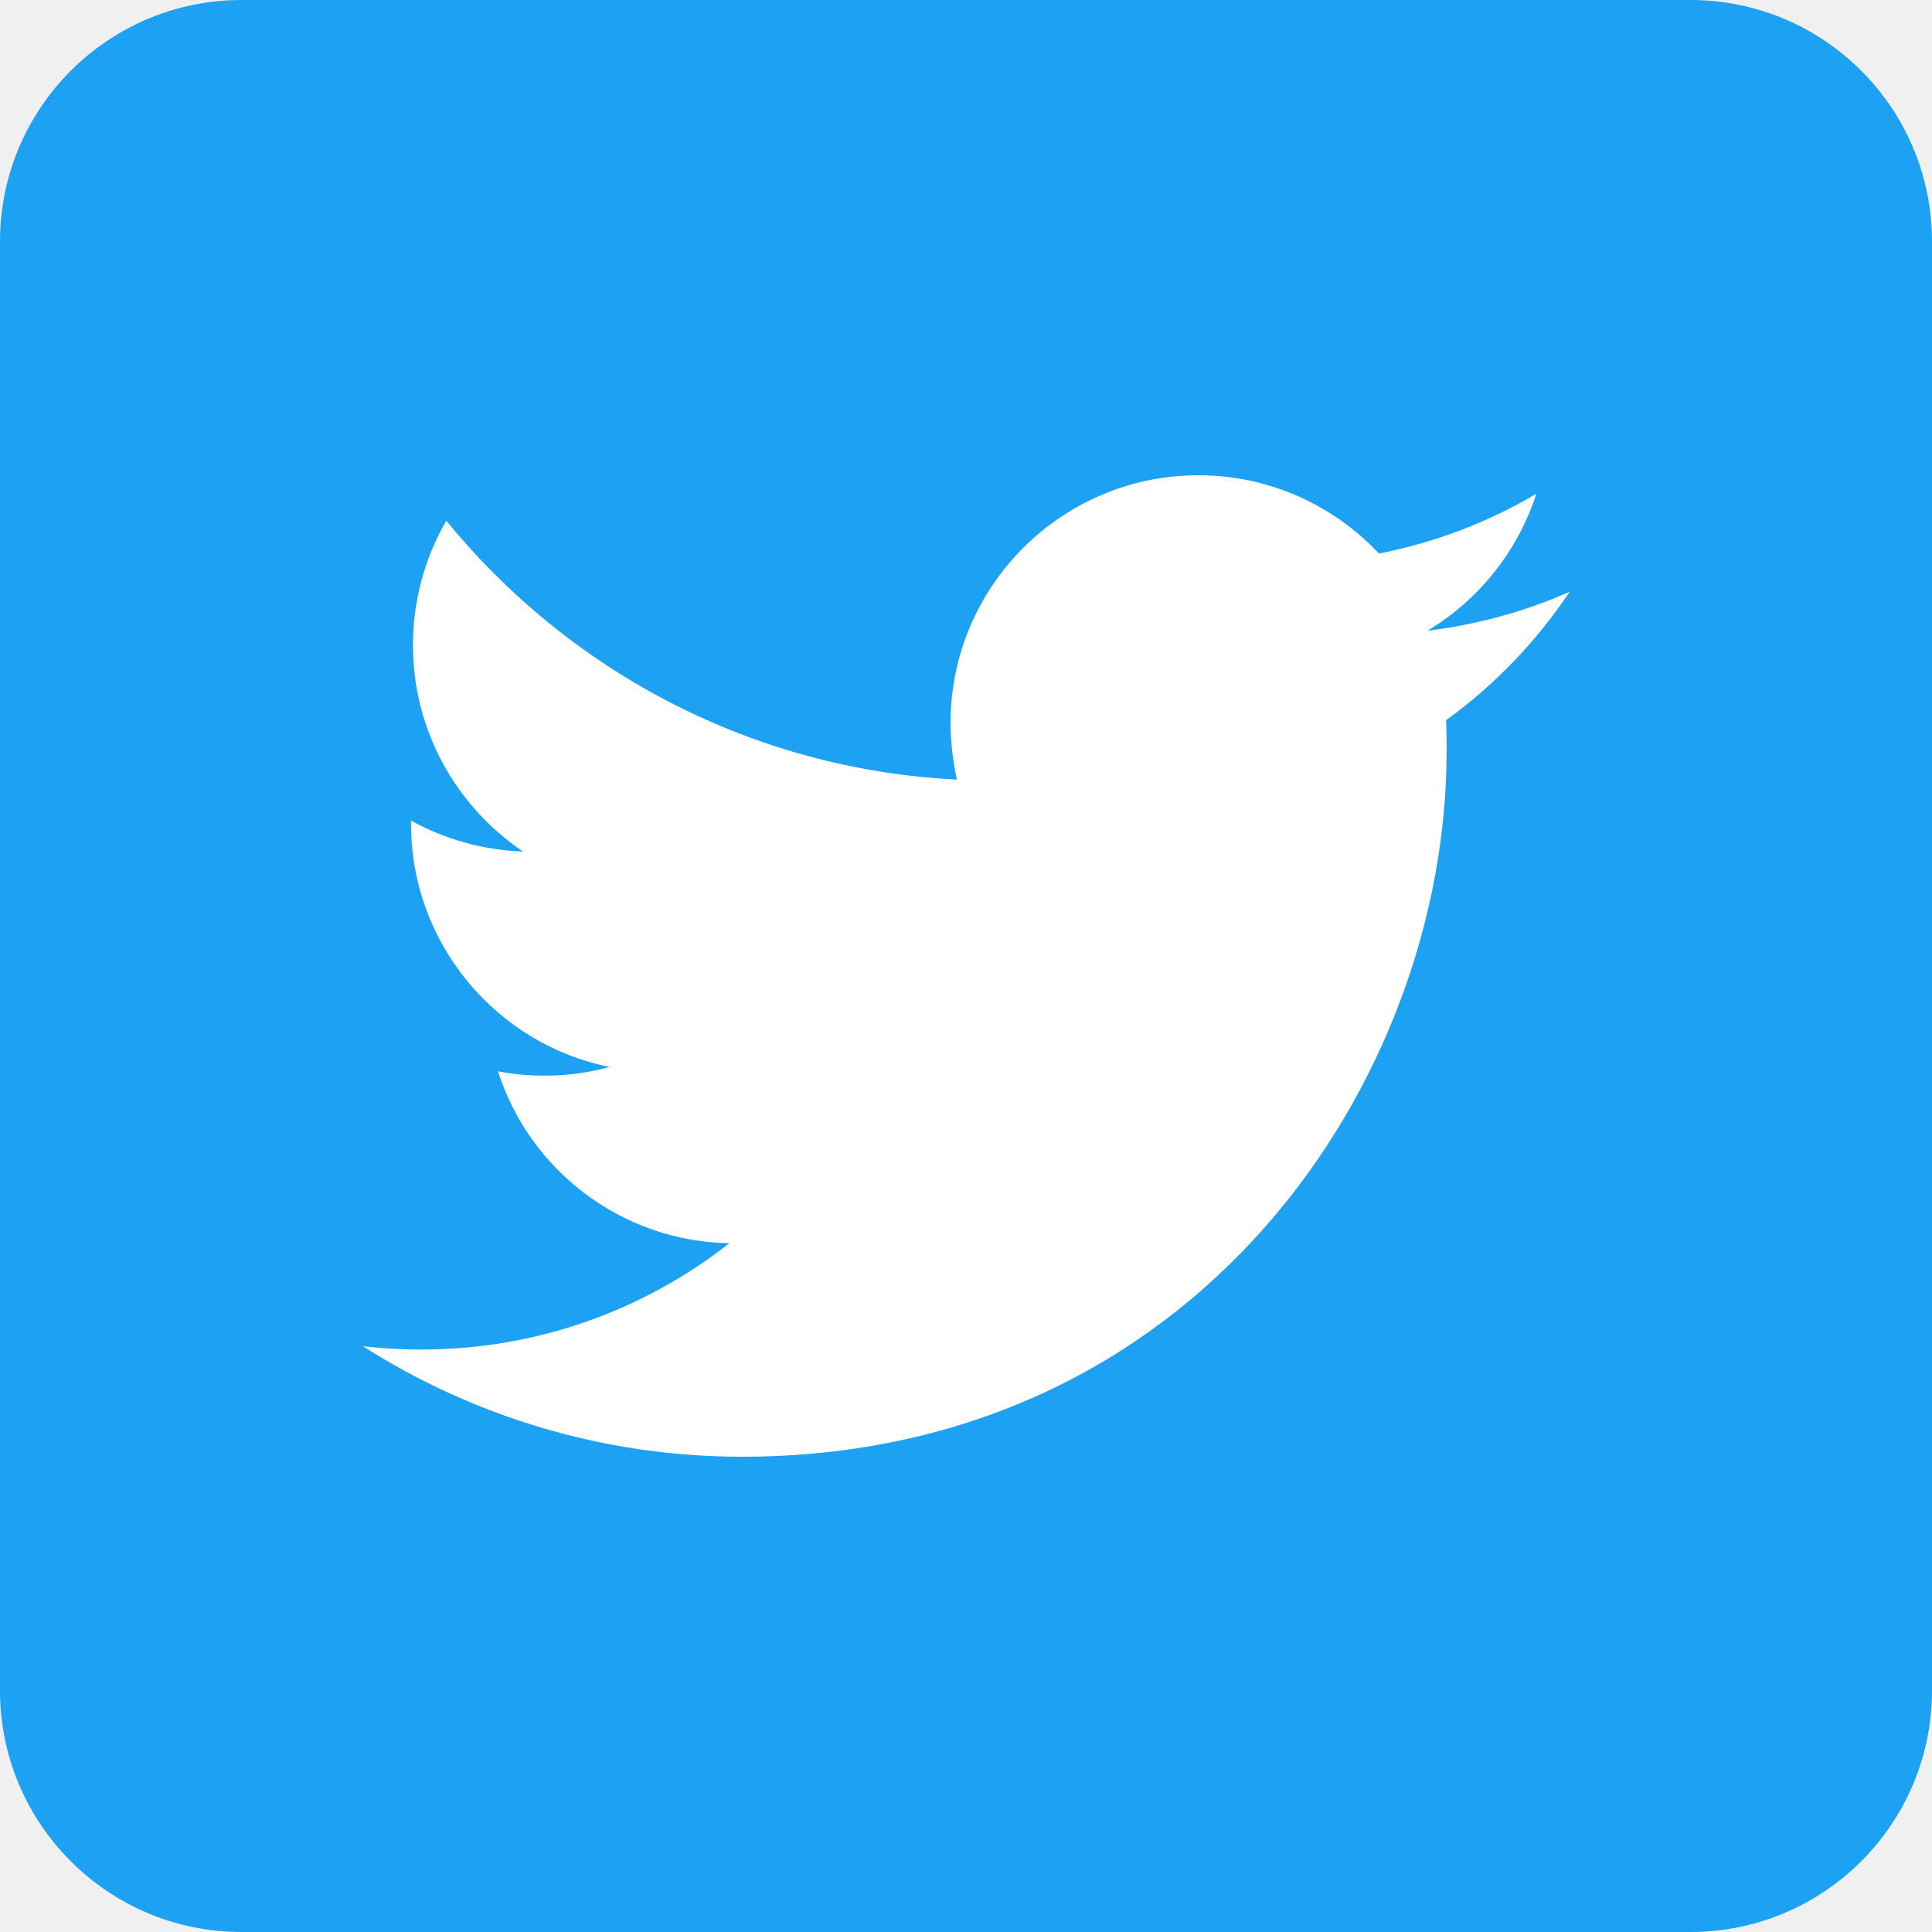
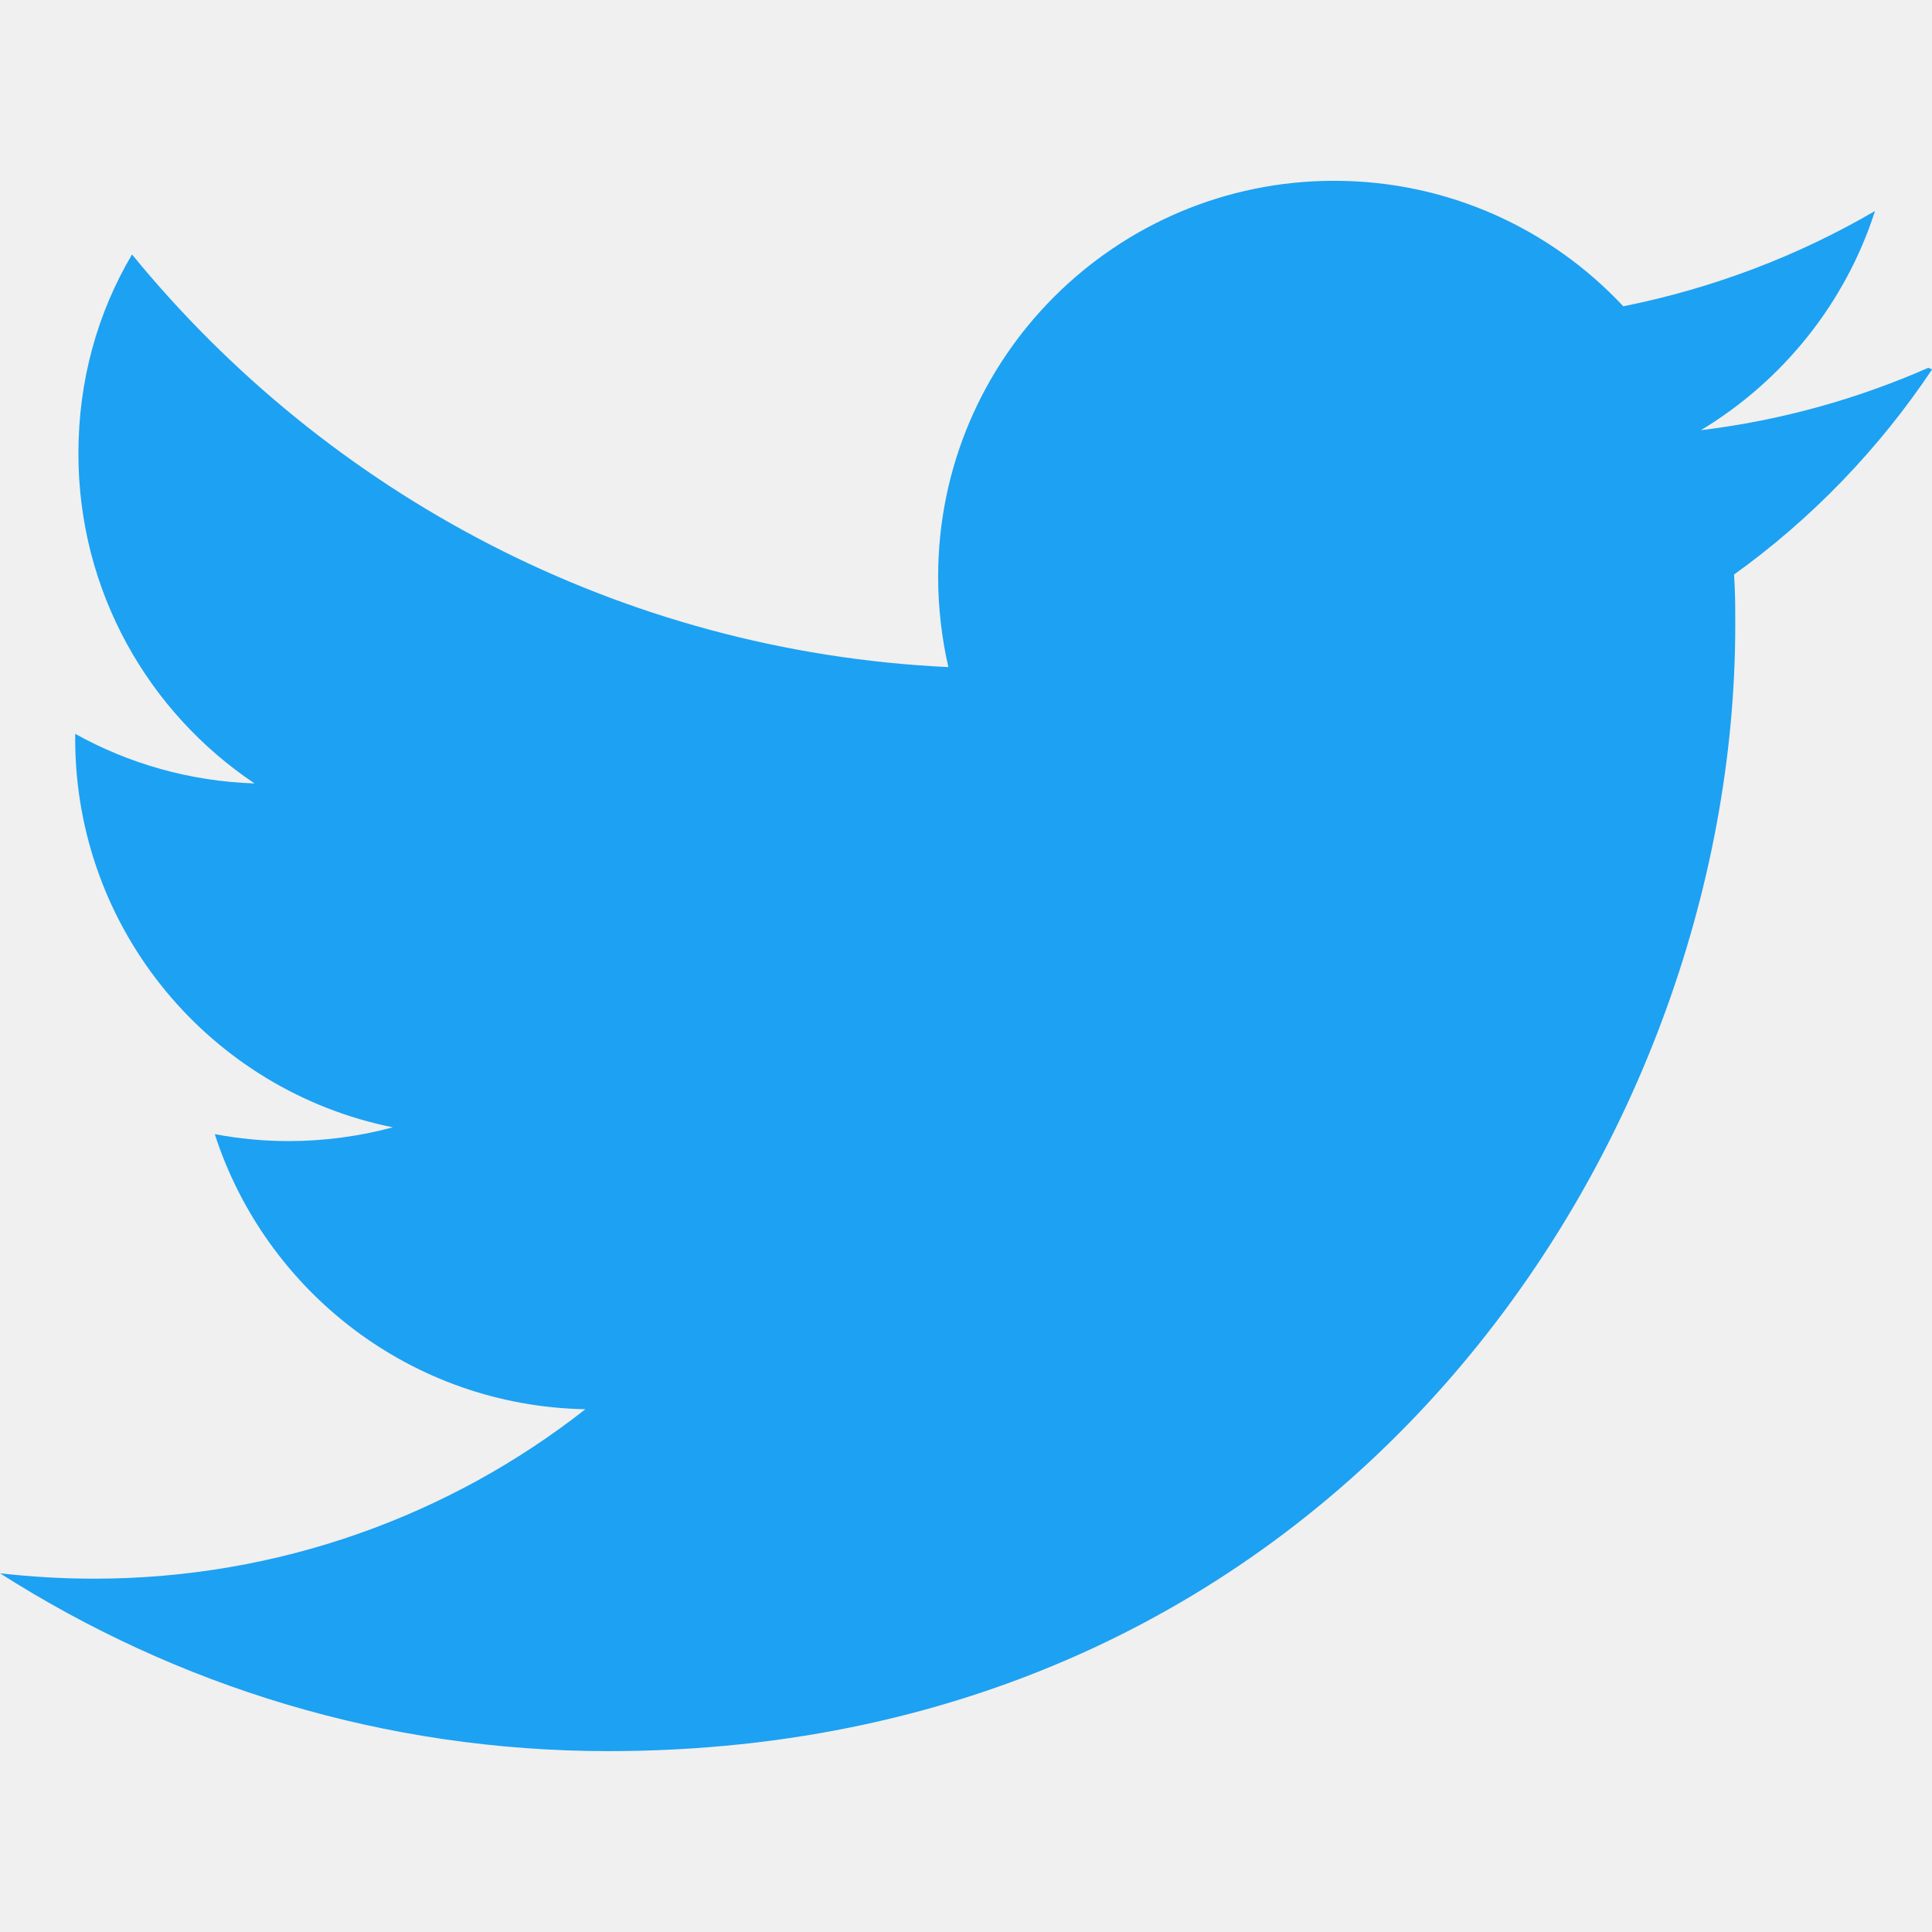
- <svg xmlns="http://www.w3.org/2000/svg" version="1.1" x="0px" y="0px" viewBox="0 0 400 400" style="enable-background:new 0 0 400 400;" xml:space="preserve">
-   <style type="text/css">
- 	.st0{fill:#1DA1F2;}
- 	.st1{fill:#FFFFFF;}
- </style>
-   <g id="Dark_Blue">
-     <path class="st0" d="M350,400H50c-27.6,0-50-22.4-50-50V50C0,22.4,22.4,0,50,0h300c27.6,0,50,22.4,50,50v300   C400,377.6,377.6,400,350,400z" />
+ <svg xmlns="http://www.w3.org/2000/svg" width="24" height="24" viewBox="0 0 24 24" fill="none">
+   <g clip-path="url(#clip0)">
+     <path d="M23.954 4.569C23.069 4.958 22.124 5.223 21.129 5.344C22.143 4.733 22.923 3.77 23.292 2.621C22.341 3.176 21.287 3.58 20.165 3.805C19.269 2.846 17.992 2.246 16.574 2.246C13.857 2.246 11.654 4.449 11.654 7.163C11.654 7.553 11.699 7.928 11.781 8.287C7.691 8.094 4.066 6.13 1.64 3.161C1.213 3.883 0.974 4.722 0.974 5.636C0.974 7.346 1.844 8.849 3.162 9.732C2.355 9.706 1.596 9.484 0.934 9.116V9.177C0.934 11.562 2.627 13.551 4.88 14.004C4.467 14.115 4.031 14.175 3.584 14.175C3.27 14.175 2.969 14.145 2.668 14.089C3.299 16.042 5.113 17.466 7.272 17.506C5.592 18.825 3.463 19.611 1.17 19.611C0.78 19.611 0.391 19.588 0 19.544C2.189 20.938 4.768 21.753 7.557 21.753C16.611 21.753 21.556 14.257 21.556 7.767C21.556 7.558 21.556 7.347 21.541 7.137C22.502 6.448 23.341 5.577 24.001 4.589L23.954 4.569Z" fill="#1DA1F2" />
  </g>
-   <g id="Logo__x2014__FIXED">
-     <path class="st1" d="M153.6,301.6c94.3,0,145.9-78.2,145.9-145.9c0-2.2,0-4.4-0.1-6.6c10-7.2,18.7-16.3,25.6-26.6   c-9.2,4.1-19.1,6.8-29.5,8.1c10.6-6.3,18.7-16.4,22.6-28.4c-9.9,5.9-20.9,10.1-32.6,12.4c-9.4-10-22.7-16.2-37.4-16.2   c-28.3,0-51.3,23-51.3,51.3c0,4,0.5,7.9,1.3,11.7c-42.6-2.1-80.4-22.6-105.7-53.6c-4.4,7.6-6.9,16.4-6.9,25.8   c0,17.8,9.1,33.5,22.8,42.7c-8.4-0.3-16.3-2.6-23.2-6.4c0,0.2,0,0.4,0,0.7c0,24.8,17.7,45.6,41.1,50.3c-4.3,1.2-8.8,1.8-13.5,1.8   c-3.3,0-6.5-0.3-9.6-0.9c6.5,20.4,25.5,35.2,47.9,35.6c-17.6,13.8-39.7,22-63.7,22c-4.1,0-8.2-0.2-12.2-0.7   C97.7,293.1,124.7,301.6,153.6,301.6" />
-   </g>
+   <defs>
+     <clipPath id="clip0">
+       <rect width="24" height="24" fill="white" />
+     </clipPath>
+   </defs>
</svg>
